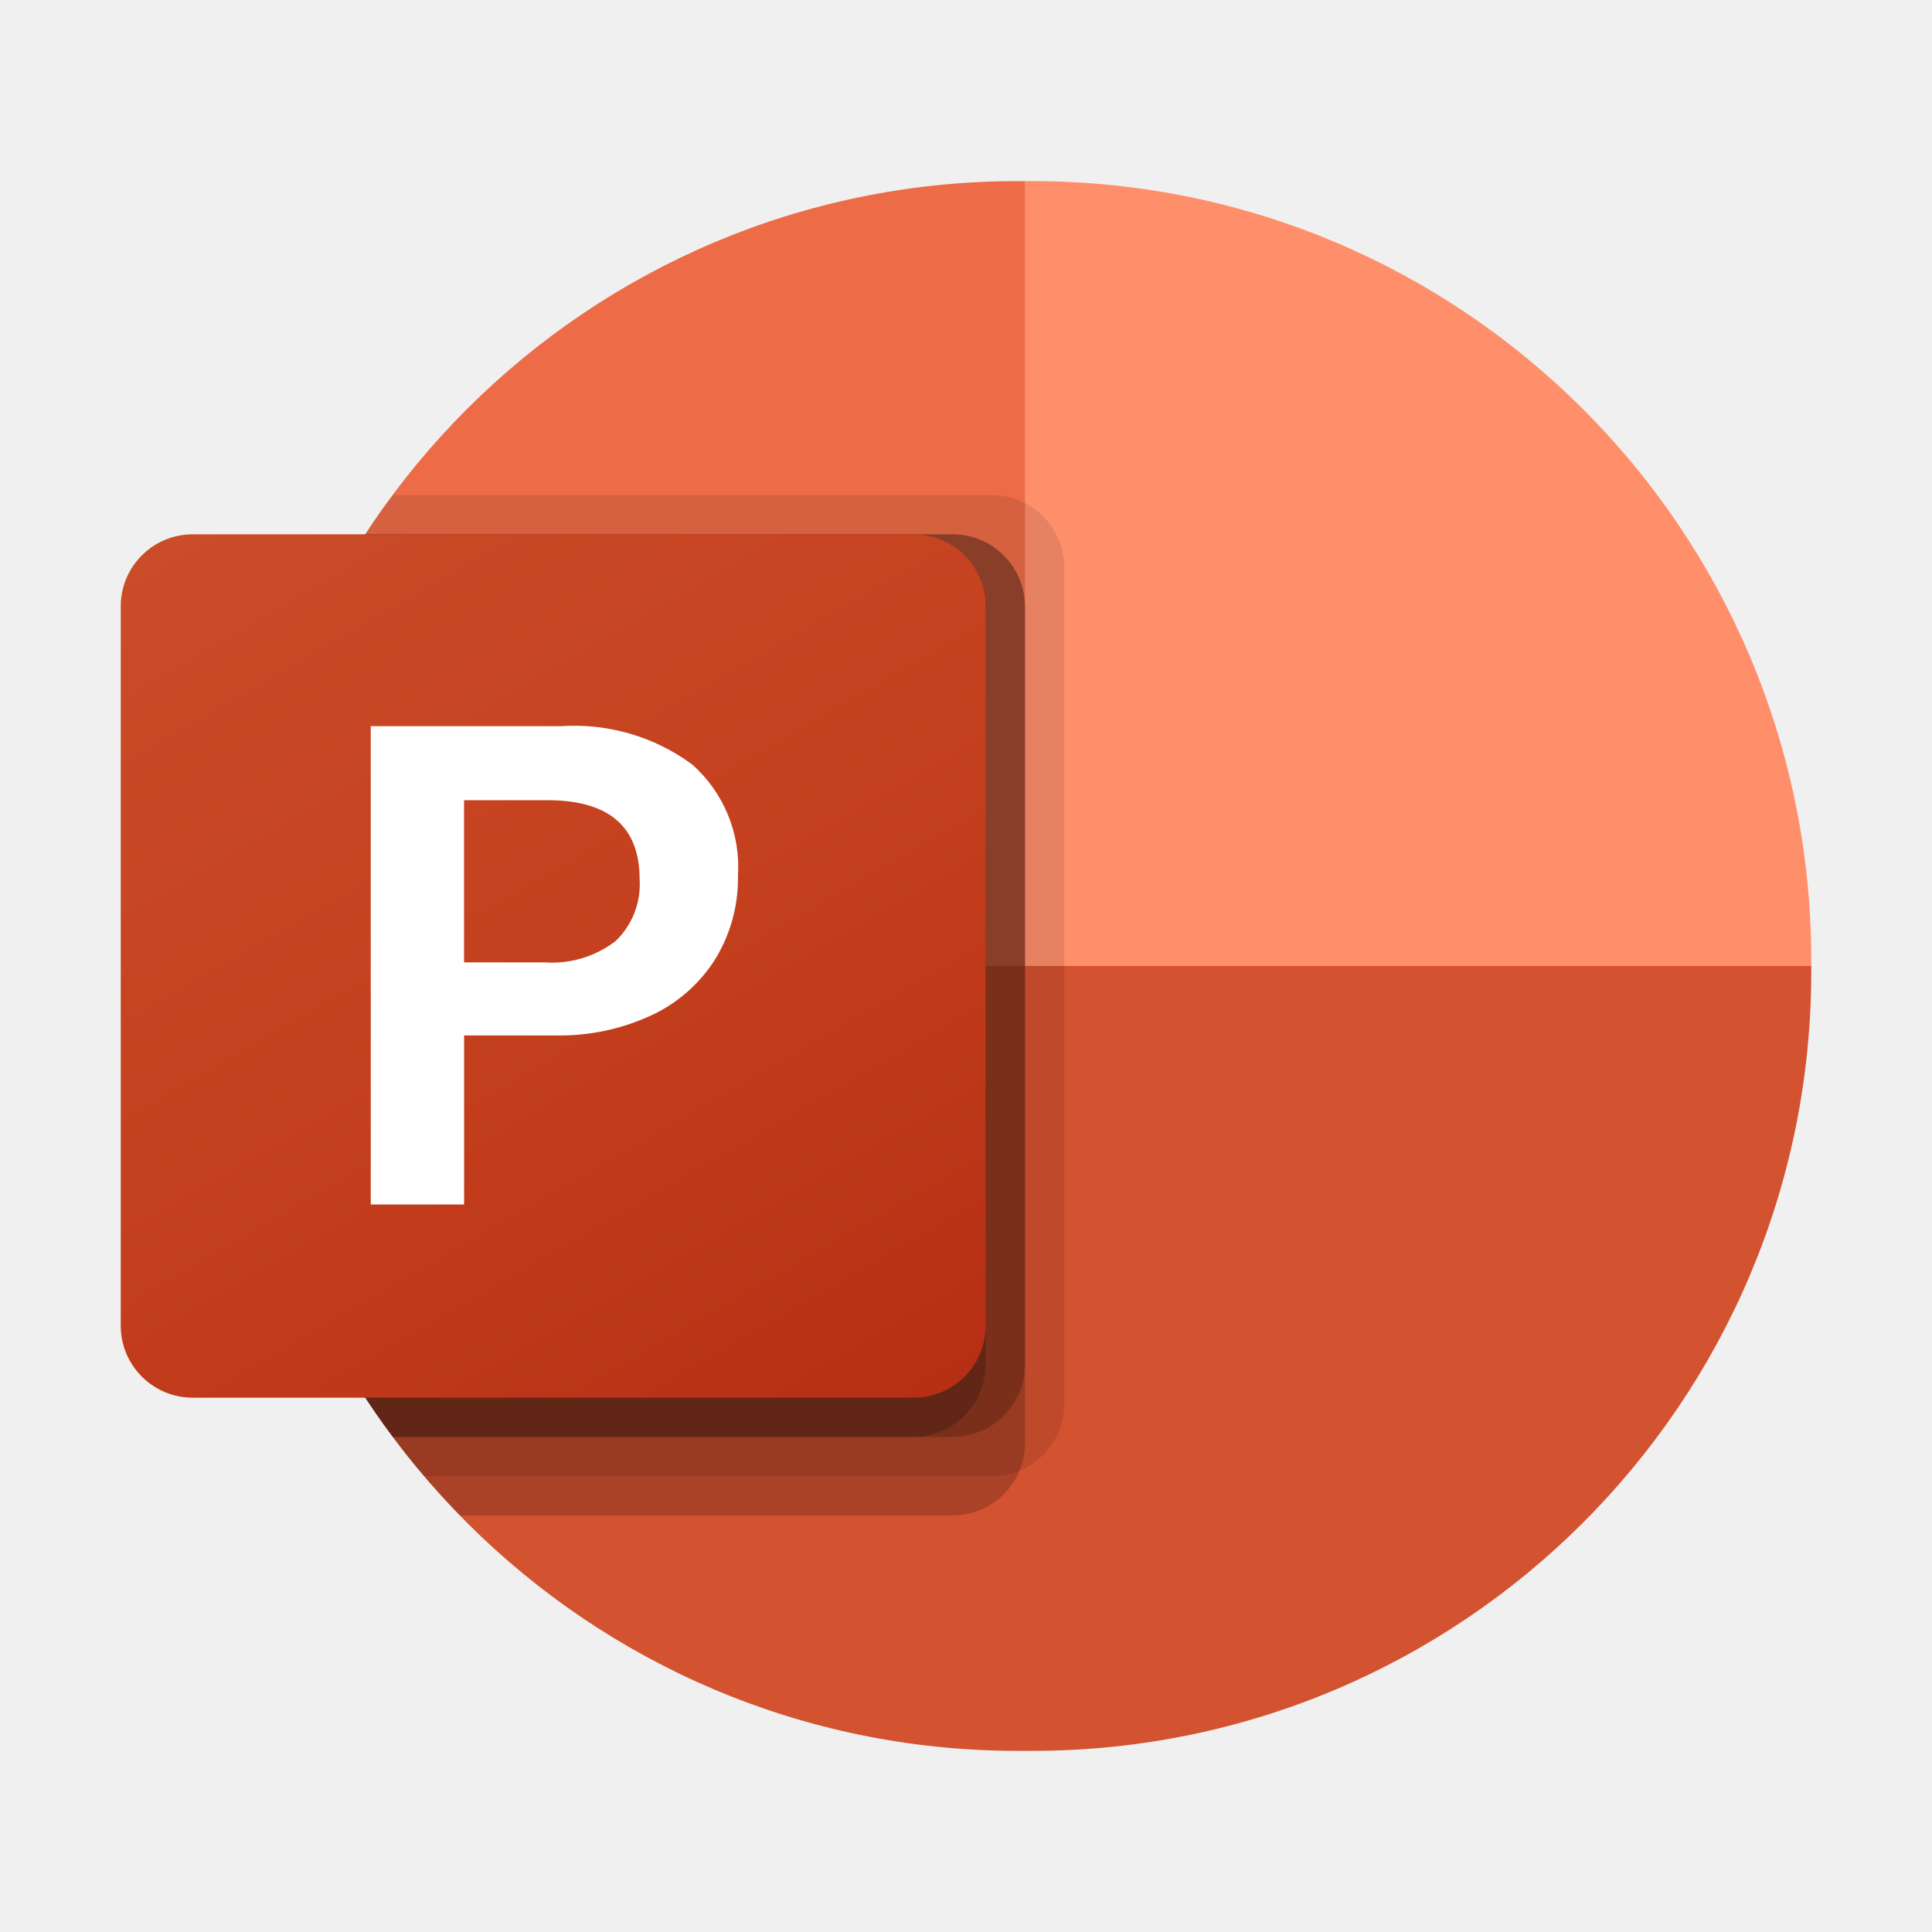
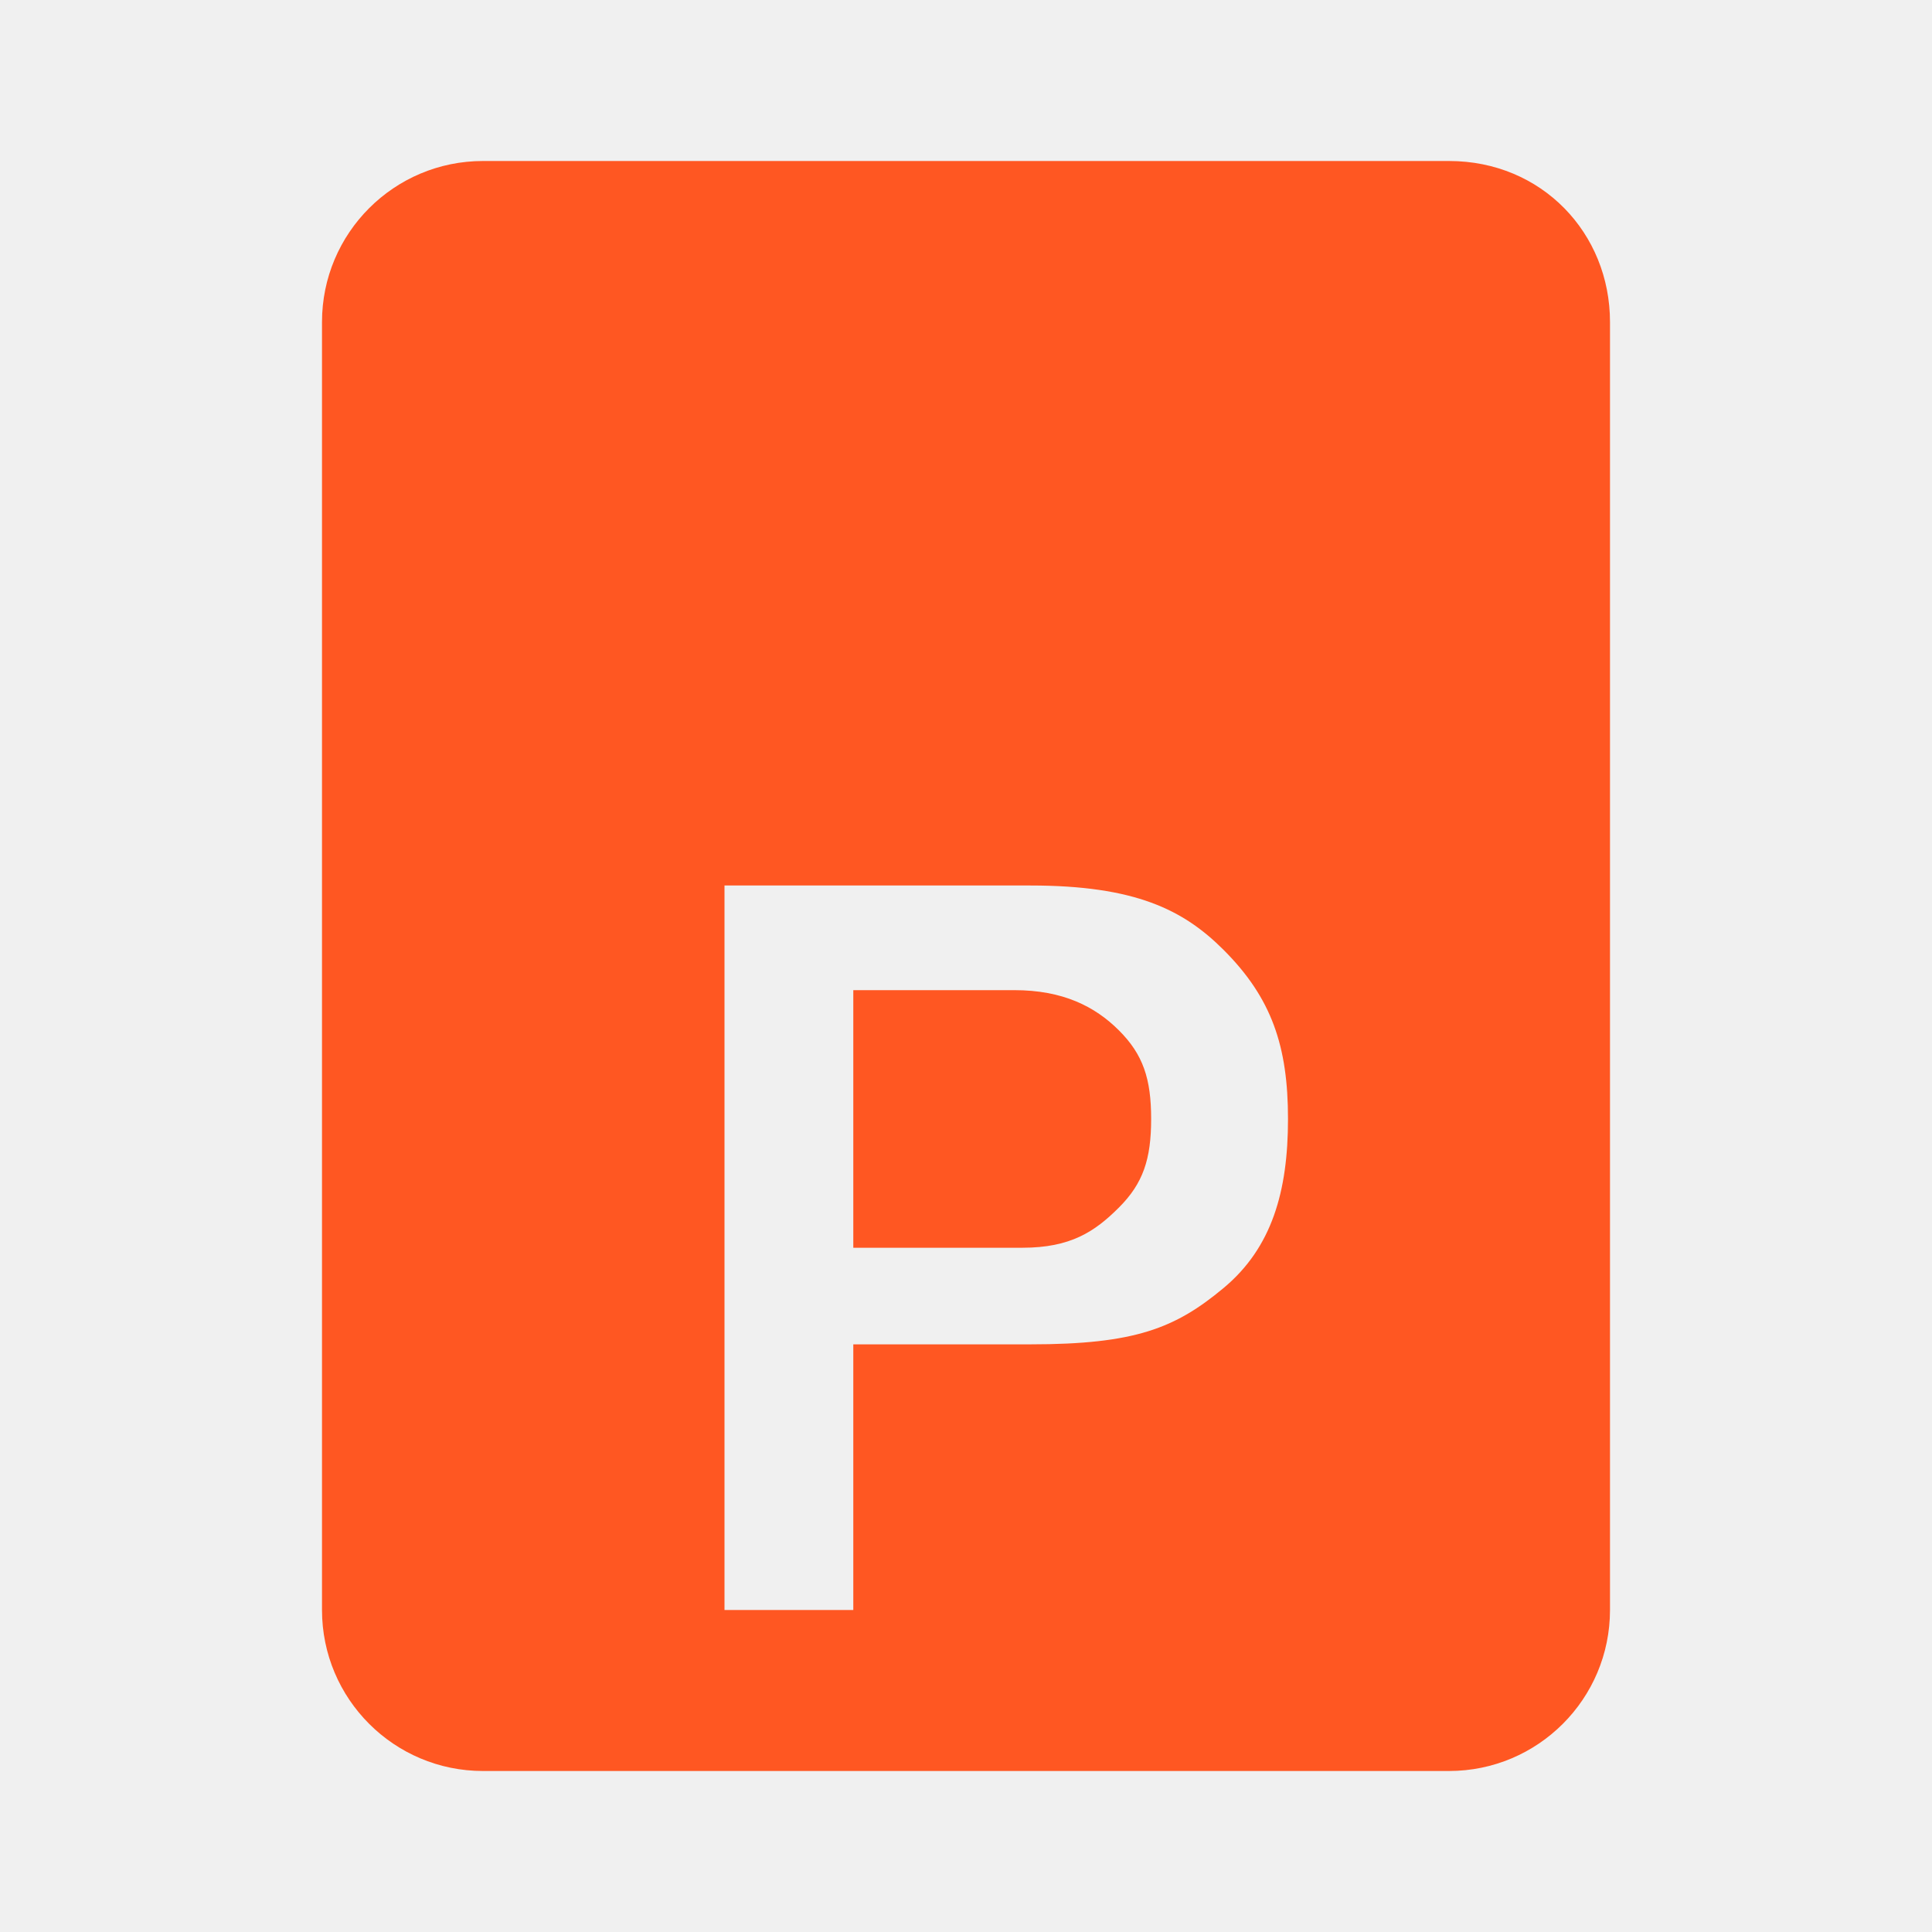
- <svg xmlns="http://www.w3.org/2000/svg" viewBox="0 0 32 32">
-   <defs>
-     <linearGradient id="a" x1="4.494" y1="-1748.086" x2="13.832" y2="-1731.914" gradientTransform="translate(0 1756)" gradientUnits="userSpaceOnUse">
-       <stop offset="0" stop-color="#ca4c28" />
-       <stop offset="0.5" stop-color="#c5401e" />
-       <stop offset="1" stop-color="#b62f14" />
-     </linearGradient>
-   </defs>
-   <path d="M18.93,17.3,16.977,3h-.146A12.9,12.9,0,0,0,3.953,15.854V16Z" style="fill:#ed6c47" />
-   <path d="M17.123,3h-.146V16l6.511,2.6L30,16v-.146A12.9,12.9,0,0,0,17.123,3Z" style="fill:#ff8f6b" />
-   <path d="M30,16v.143A12.905,12.905,0,0,1,17.12,29h-.287A12.907,12.907,0,0,1,3.953,16.143V16Z" style="fill:#d35230" />
-   <path d="M17.628,9.389V23.26a1.2,1.2,0,0,1-.742,1.1,1.16,1.16,0,0,1-.45.091H7.027c-.182-.208-.358-.429-.521-.65a12.735,12.735,0,0,1-2.553-7.657v-.286A12.705,12.705,0,0,1,6.05,8.85c.143-.221.293-.442.456-.65h9.93A1.2,1.2,0,0,1,17.628,9.389Z" style="opacity:0.1;isolation:isolate" />
-   <path d="M16.977,10.04V23.911a1.15,1.15,0,0,1-.091.448,1.2,1.2,0,0,1-1.1.741H7.62q-.309-.314-.593-.65c-.182-.208-.358-.429-.521-.65a12.735,12.735,0,0,1-2.553-7.657v-.286A12.705,12.705,0,0,1,6.05,8.85h9.735A1.2,1.2,0,0,1,16.977,10.04Z" style="opacity:0.2;isolation:isolate" />
-   <path d="M16.977,10.04V22.611A1.2,1.2,0,0,1,15.785,23.8H6.506a12.735,12.735,0,0,1-2.553-7.657v-.286A12.705,12.705,0,0,1,6.05,8.85h9.735A1.2,1.2,0,0,1,16.977,10.04Z" style="opacity:0.2;isolation:isolate" />
-   <path d="M16.326,10.04V22.611A1.2,1.2,0,0,1,15.134,23.8H6.506a12.735,12.735,0,0,1-2.553-7.657v-.286A12.705,12.705,0,0,1,6.05,8.85h9.084A1.2,1.2,0,0,1,16.326,10.04Z" style="opacity:0.2;isolation:isolate" />
-   <path d="M3.194,8.85H15.132a1.193,1.193,0,0,1,1.194,1.191V21.959a1.193,1.193,0,0,1-1.194,1.191H3.194A1.192,1.192,0,0,1,2,21.959V10.041A1.192,1.192,0,0,1,3.194,8.85Z" style="fill:url(#a)" />
-   <path d="M9.293,12.028a3.287,3.287,0,0,1,2.174.636,2.27,2.27,0,0,1,.756,1.841,2.555,2.555,0,0,1-.373,1.376,2.49,2.49,0,0,1-1.059.935A3.607,3.607,0,0,1,9.2,17.15H7.687v2.8H6.141V12.028ZM7.686,15.94H9.017a1.735,1.735,0,0,0,1.177-.351,1.3,1.3,0,0,0,.4-1.025q0-1.309-1.525-1.31H7.686V15.94Z" style="fill:#fff" />
+ <svg xmlns="http://www.w3.org/2000/svg" viewBox="0 0 24 24">
+   <path fill="#ff5722" d="M12.6 12.3h-2v3.2h2.1c.6 0 .9-.2 1.2-.5s.4-.6.4-1.1-.1-.8-.4-1.1-.7-.5-1.3-.5M18 2H6a2 2 0 0 0-2 2v16a2 2 0 0 0 2 2h12a2 2 0 0 0 2-2V4c0-1.103-.847-2-2-2m-2.8 14c-.6.5-1.1.7-2.4.7h-2.2V20H9v-9h3.8c1.3 0 1.9.3 2.4.8.6.6.8 1.2.8 2.1s-.2 1.6-.8 2.1" />
</svg>
